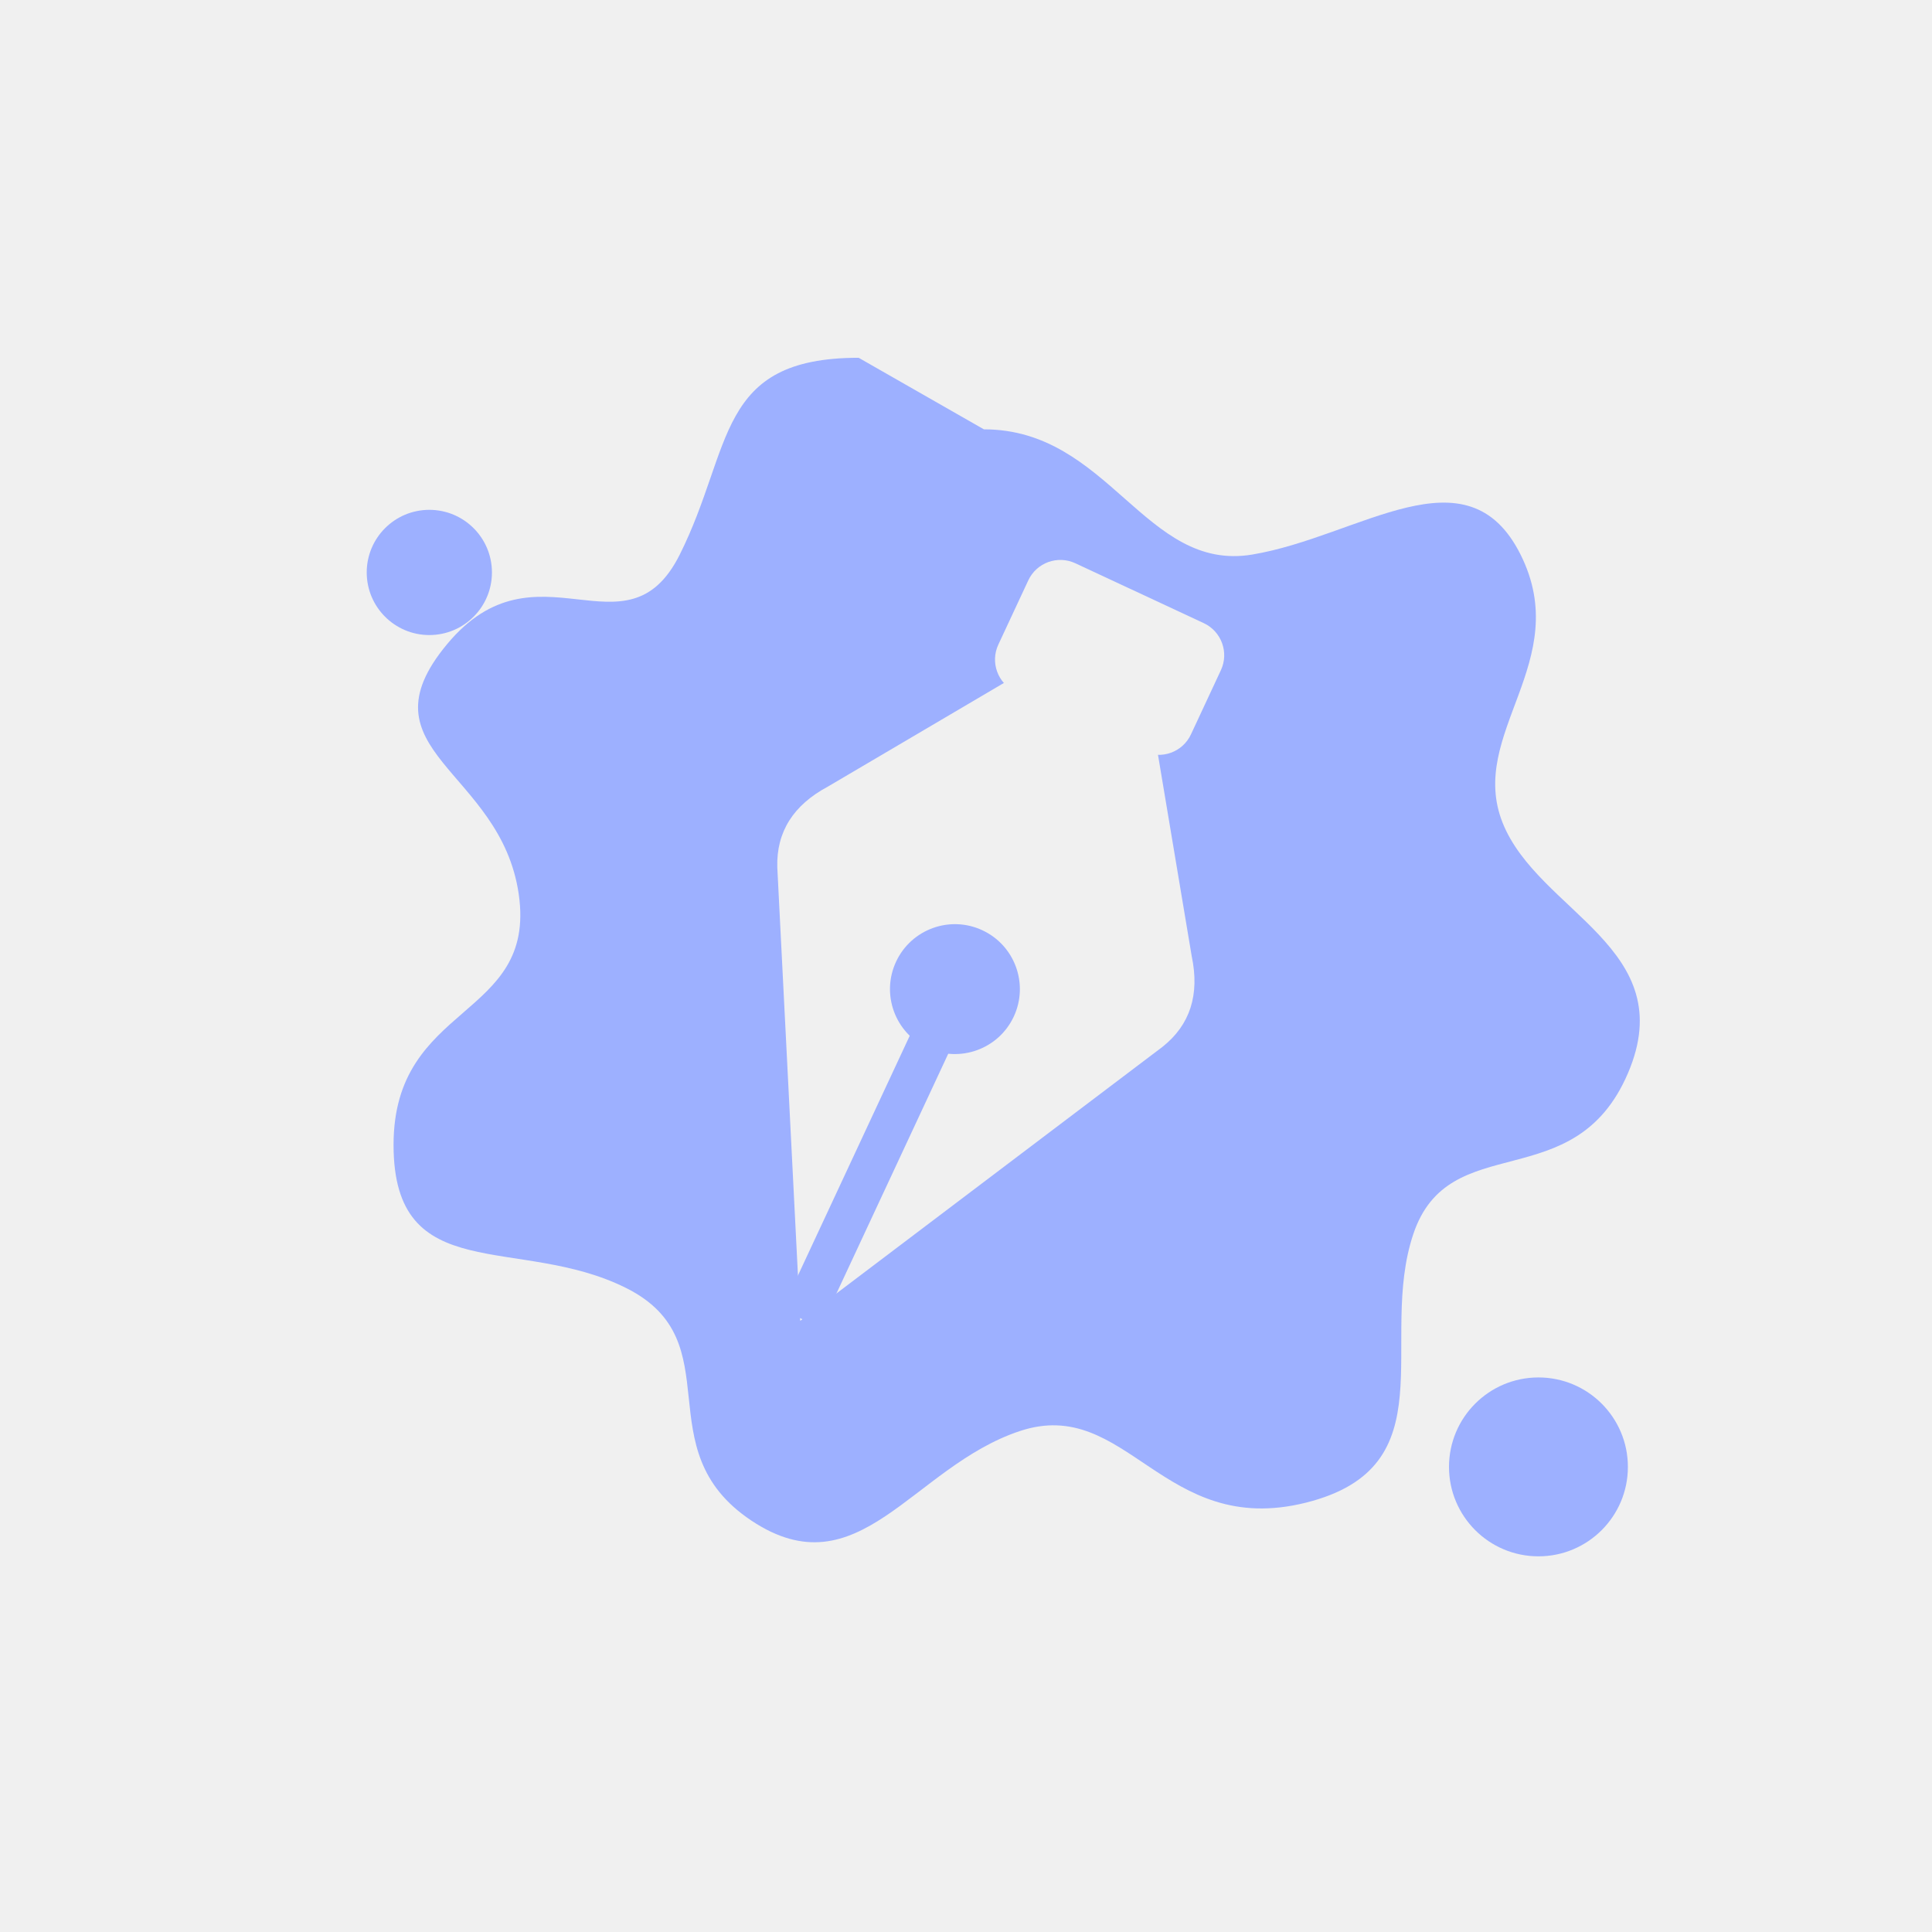
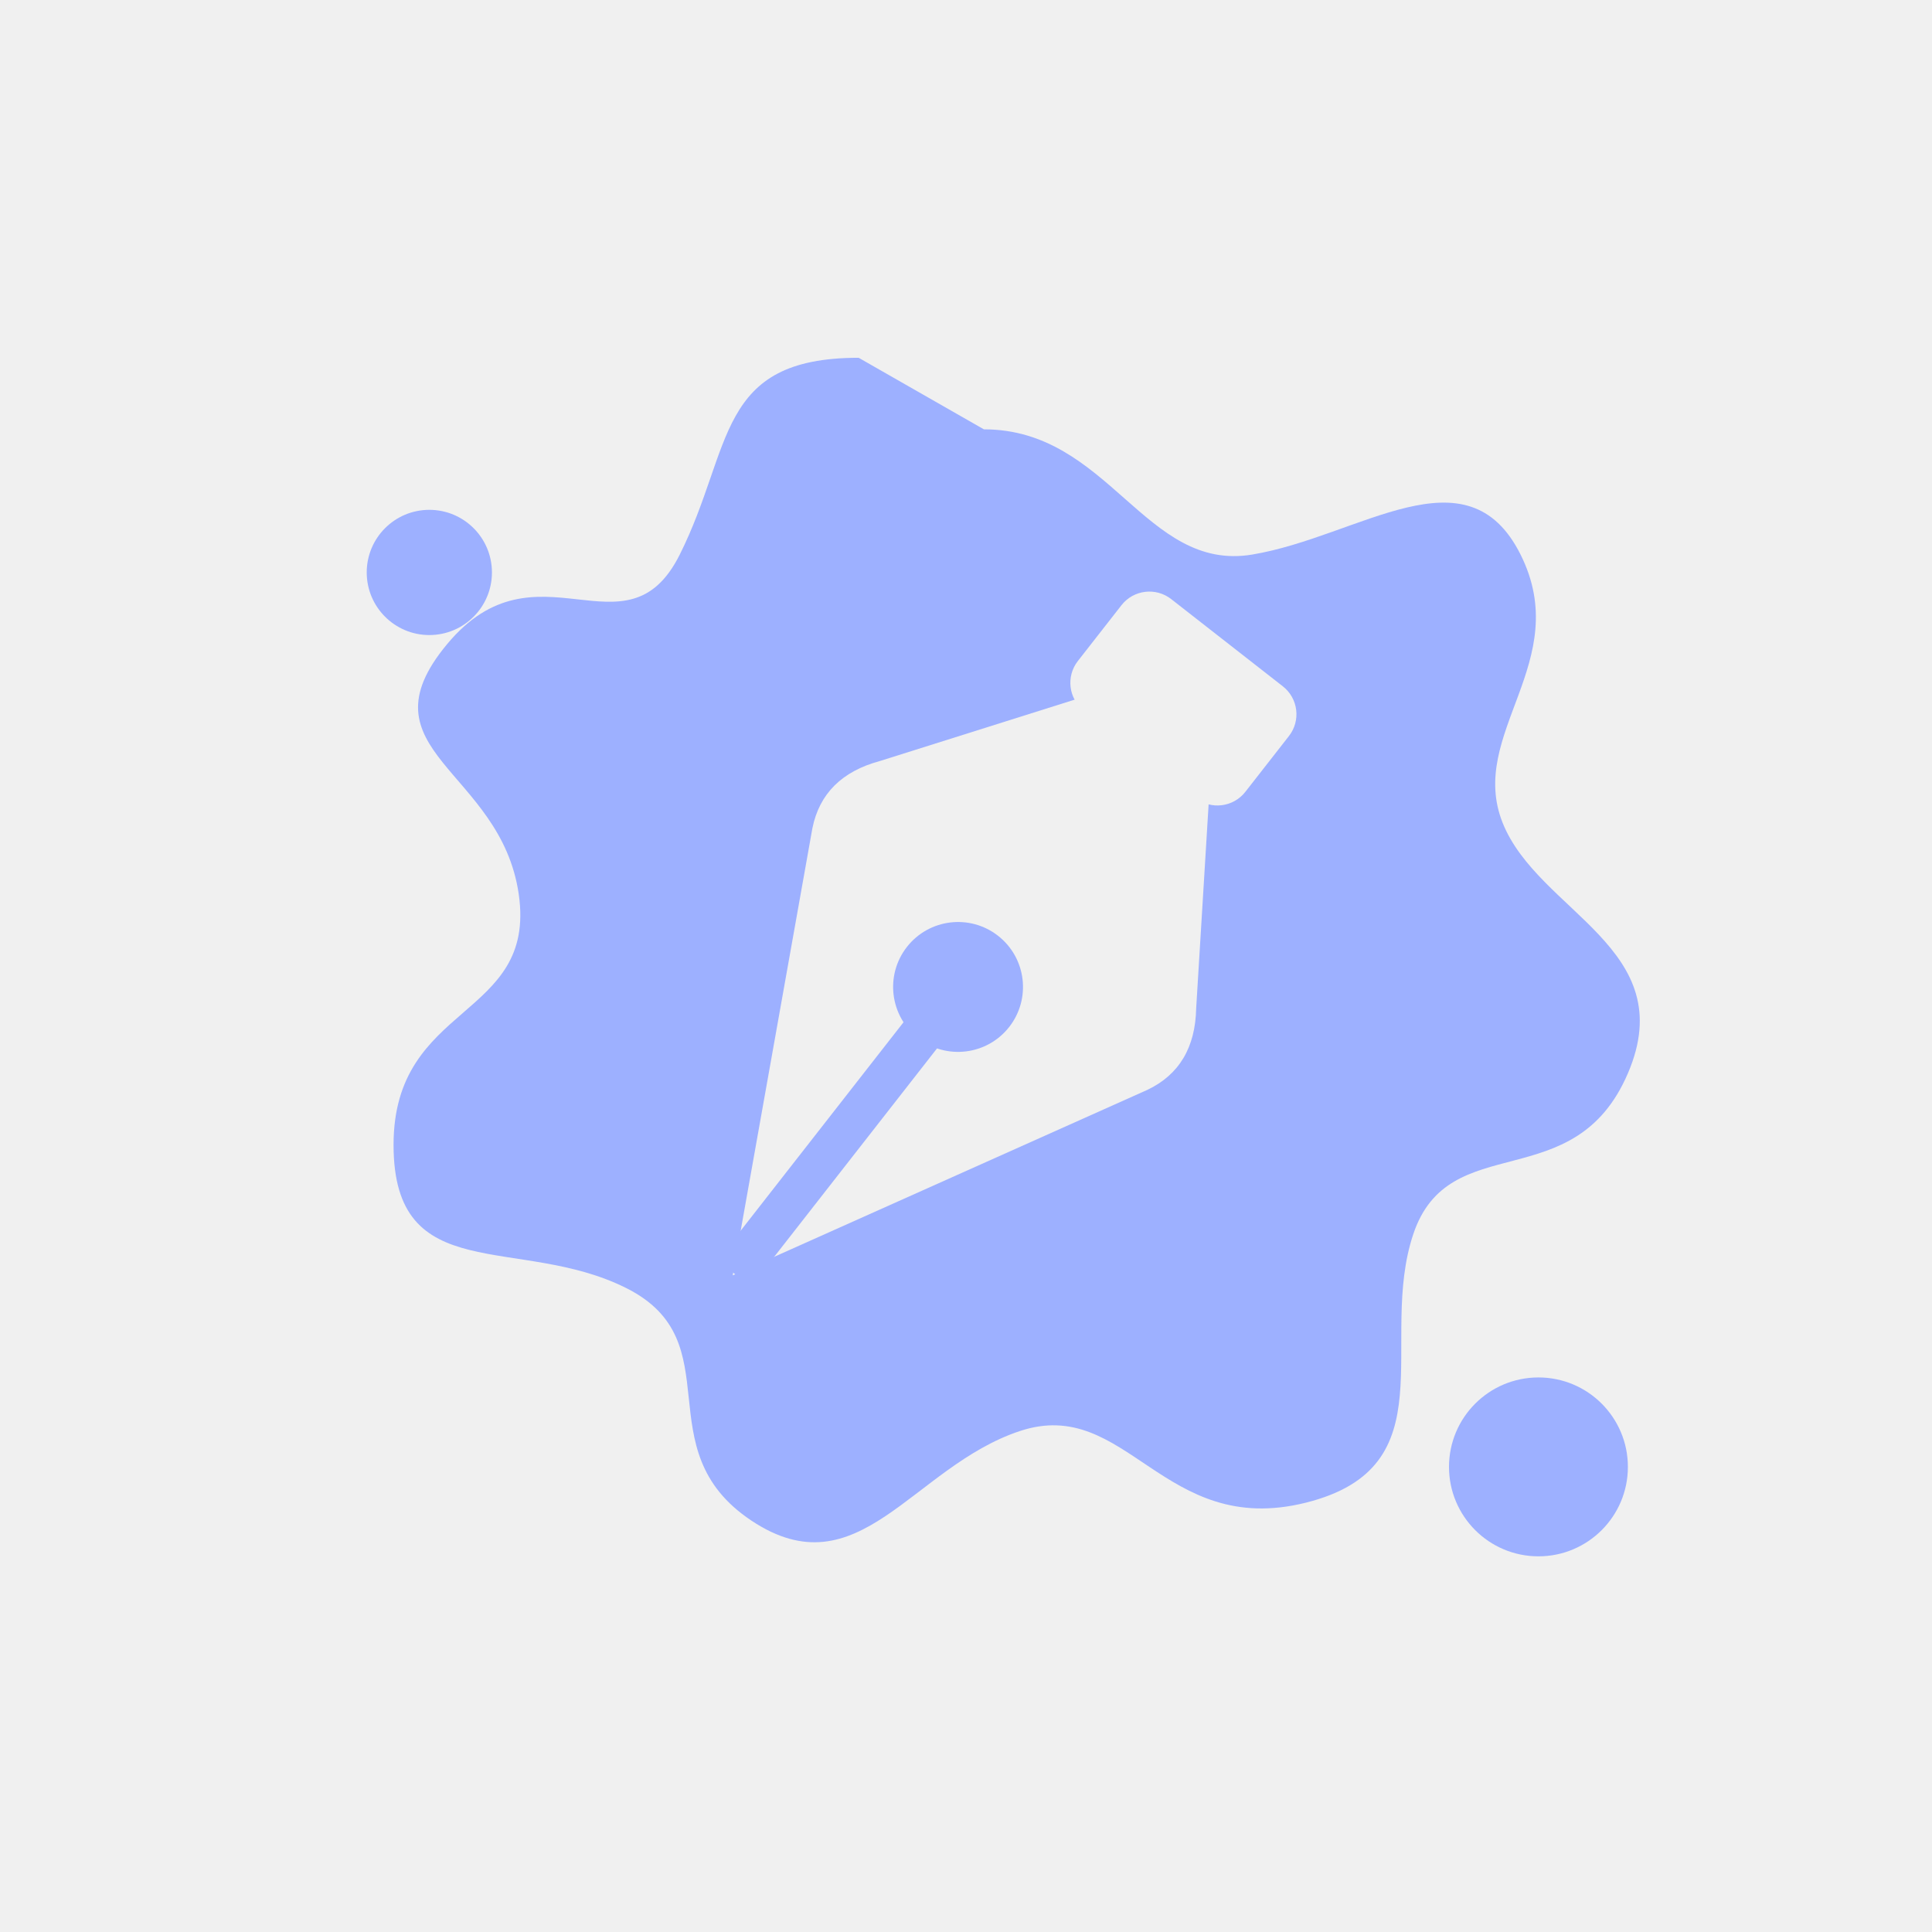
<svg xmlns="http://www.w3.org/2000/svg" viewBox="0 0 108 108">
  <defs>
    <mask id="m" maskUnits="userSpaceOnUse" x="0" y="0" width="108" height="108">
      <path d="M55 24c7 0 9 8 15 7s12-6 15 0-3 10-1 15 10 7 7 14-10 3-12 9 2 13-6 15-10-6-16-4-9 9-15 5-1-10-7-13-13 0-13-8 8-7 7-14-9-8-4-14 10 1 13-5 2-11 10-11z" fill="#fff" />
      <circle cx="86" cy="82" r="5" fill="#fff" />
      <circle cx="24" cy="32" r="3.5" fill="#fff" />
-       <g transform="rotate(25 54 56) translate(17.5 18) scale(.66)">
+       <g transform="rotate(38 54 56) translate(17.5 18) scale(.66)">
        <path d="M54 88 L36 54 Q34 50 37 46 L48 30 L60 30 L71 46 Q74 50 72 54 Z" fill="#000" />
        <rect x="45" y="20" width="18" height="12" rx="3" fill="#000" />
        <path d="M54 86 L54 62" stroke="#fff" stroke-width="3.6" stroke-linecap="round" />
        <circle cx="54" cy="57" r="5.5" fill="#fff" />
      </g>
    </mask>
  </defs>
  <rect width="108" height="108" fill="#9DB0FF" mask="url(#m)" />
</svg>
